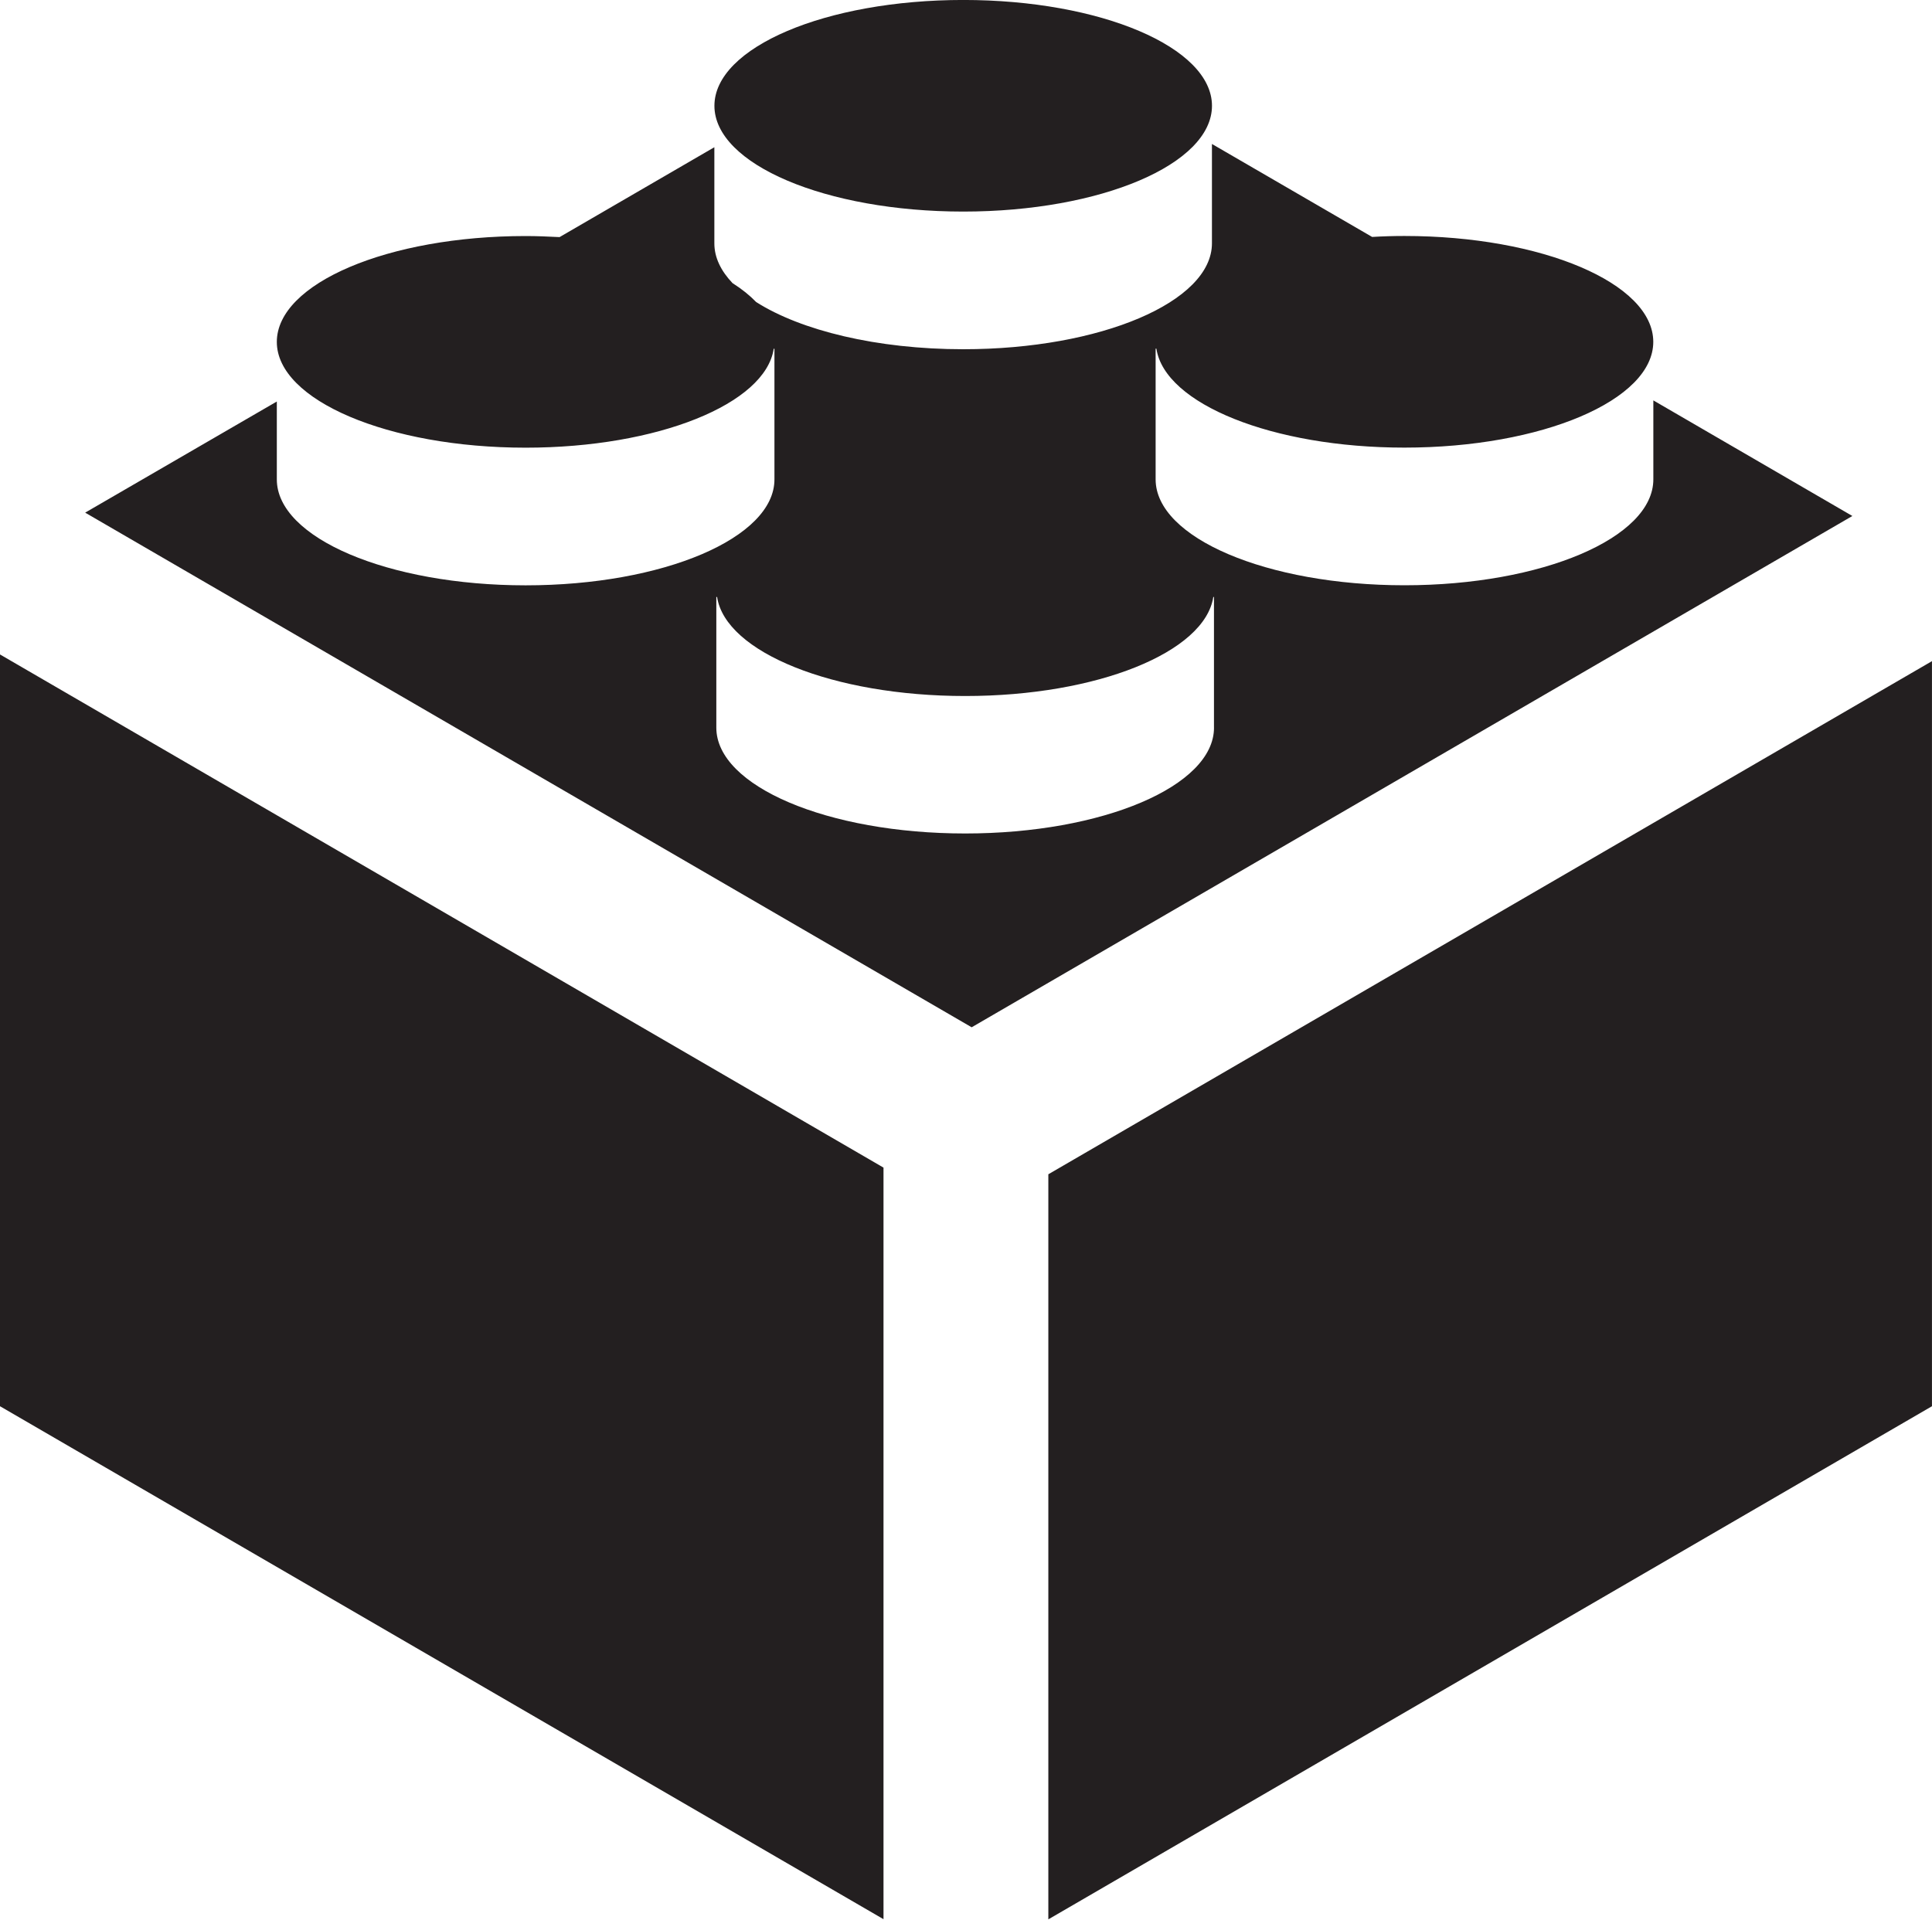
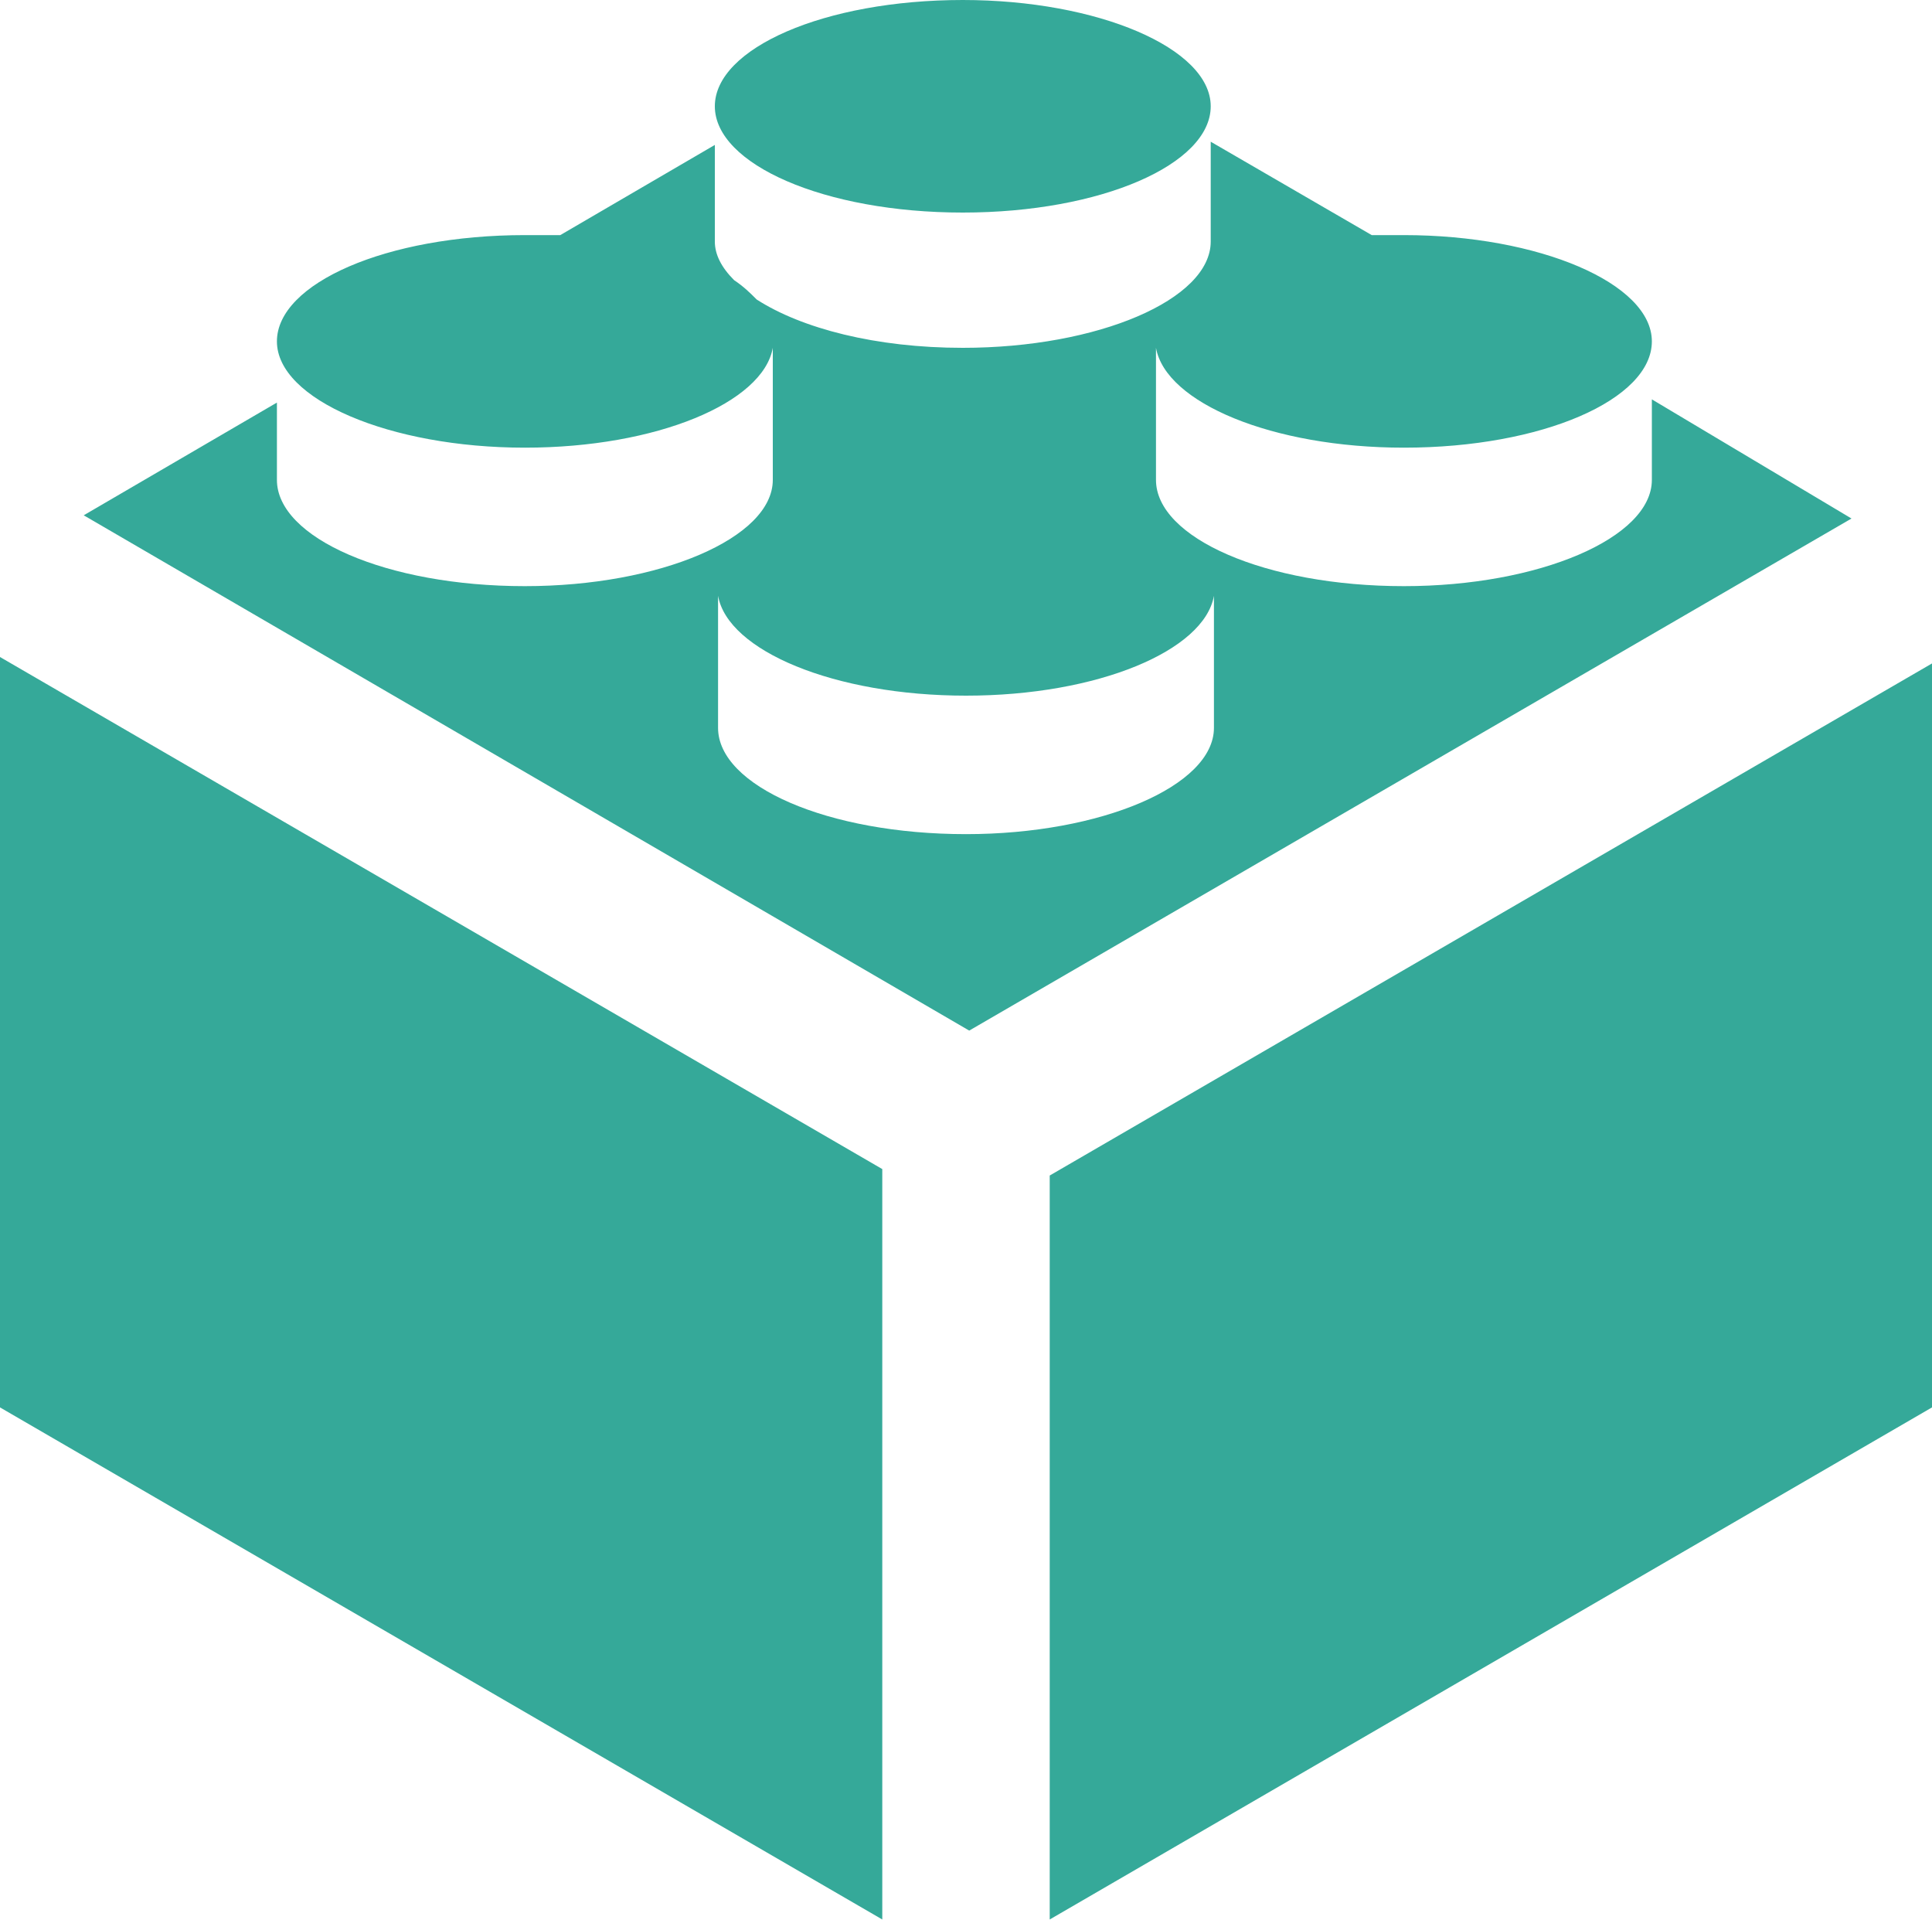
- <svg xmlns="http://www.w3.org/2000/svg" version="1.1" id="Layer_1" x="0px" y="0px" width="60px" height="59.62px" viewBox="226.001 226.19 60 59.62" enable-background="new 226.001 226.19 60 59.62" xml:space="preserve">
-   <path fill="#231F20" d="M226.001,269.871l27.438,15.934v-23.346l-27.438-15.94V269.871z M277.347,238.627v2.453 c0,1.817-3.458,3.29-7.73,3.29c-4.266,0-7.727-1.473-7.727-3.29v-4.059h0.024c0.26,1.714,3.604,3.073,7.702,3.073 c4.272,0,7.729-1.474,7.729-3.285c0-1.819-3.457-3.289-7.729-3.289c-0.339,0-0.675,0.01-1.002,0.03l-4.975-2.888v3.086 c0,1.817-3.454,3.29-7.723,3.29c-2.683,0-5.045-0.583-6.433-1.467c-0.196-0.203-0.439-0.401-0.732-0.586 c-0.363-0.381-0.565-0.797-0.565-1.236v-2.986l-4.807,2.792c-0.347-0.017-0.696-0.033-1.054-0.033c-4.267,0-7.727,1.469-7.727,3.289 c0,1.811,3.46,3.285,7.727,3.285c4.099,0,7.446-1.358,7.705-3.073h0.022v4.059c0,1.817-3.455,3.29-7.727,3.29 c-4.267,0-7.727-1.473-7.727-3.29v-2.42l-5.952,3.452l27.531,15.986l27.351-15.882L277.347,238.627z M263.703,248.793 c0,1.817-3.46,3.287-7.727,3.287c-4.269,0-7.729-1.47-7.729-3.287v-4.059h0.024c0.26,1.715,3.603,3.076,7.705,3.076 c4.101,0,7.443-1.361,7.705-3.076h0.021V248.793L263.703,248.793z M258.558,262.666v23.144L286,269.871v-23.144L258.558,262.666z  M255.917,232.762c4.269,0,7.723-1.47,7.723-3.286c0-1.814-3.454-3.287-7.723-3.287c-4.27,0-7.729,1.472-7.729,3.287 C248.187,231.292,251.647,232.762,255.917,232.762" />
+ <svg xmlns="http://www.w3.org/2000/svg" version="1.1" id="Layer_1" x="0px" y="0px" viewBox="-169 121.4 60 59.6" style="enable-background:new -169 121.4 60 59.6;" xml:space="preserve">
+   <style type="text/css">
+ 	.st0{fill:#35A999;}
+ </style>
+   <path class="st0" d="M-169,165.1l27.4,15.9v-23.3l-27.4-15.9V165.1z M-117.7,133.8v2.5c0,1.8-3.5,3.3-7.7,3.3  c-4.3,0-7.7-1.5-7.7-3.3v-4.1h0c0.3,1.7,3.6,3.1,7.7,3.1c4.3,0,7.7-1.5,7.7-3.3c0-1.8-3.5-3.3-7.7-3.3c-0.3,0-0.7,0-1,0l-5-2.9v3.1  c0,1.8-3.5,3.3-7.7,3.3c-2.7,0-5-0.6-6.4-1.5c-0.2-0.2-0.4-0.4-0.7-0.6c-0.4-0.4-0.6-0.8-0.6-1.2v-3l-4.8,2.8c-0.3,0-0.7,0-1.1,0  c-4.3,0-7.7,1.5-7.7,3.3c0,1.8,3.5,3.3,7.7,3.3c4.1,0,7.4-1.4,7.7-3.1h0v4.1c0,1.8-3.5,3.3-7.7,3.3c-4.3,0-7.7-1.5-7.7-3.3v-2.4  l-6,3.5l27.5,16l27.4-15.9L-117.7,133.8z M-131.3,144c0,1.8-3.5,3.3-7.7,3.3c-4.3,0-7.7-1.5-7.7-3.3v-4.1h0c0.3,1.7,3.6,3.1,7.7,3.1  c4.1,0,7.4-1.4,7.7-3.1h0L-131.3,144L-131.3,144z M-136.4,157.9V181l27.4-15.9v-23.1L-136.4,157.9z M-139.1,128  c4.3,0,7.7-1.5,7.7-3.3c0-1.8-3.5-3.3-7.7-3.3c-4.3,0-7.7,1.5-7.7,3.3C-146.8,126.5-143.4,128-139.1,128" />
</svg>
